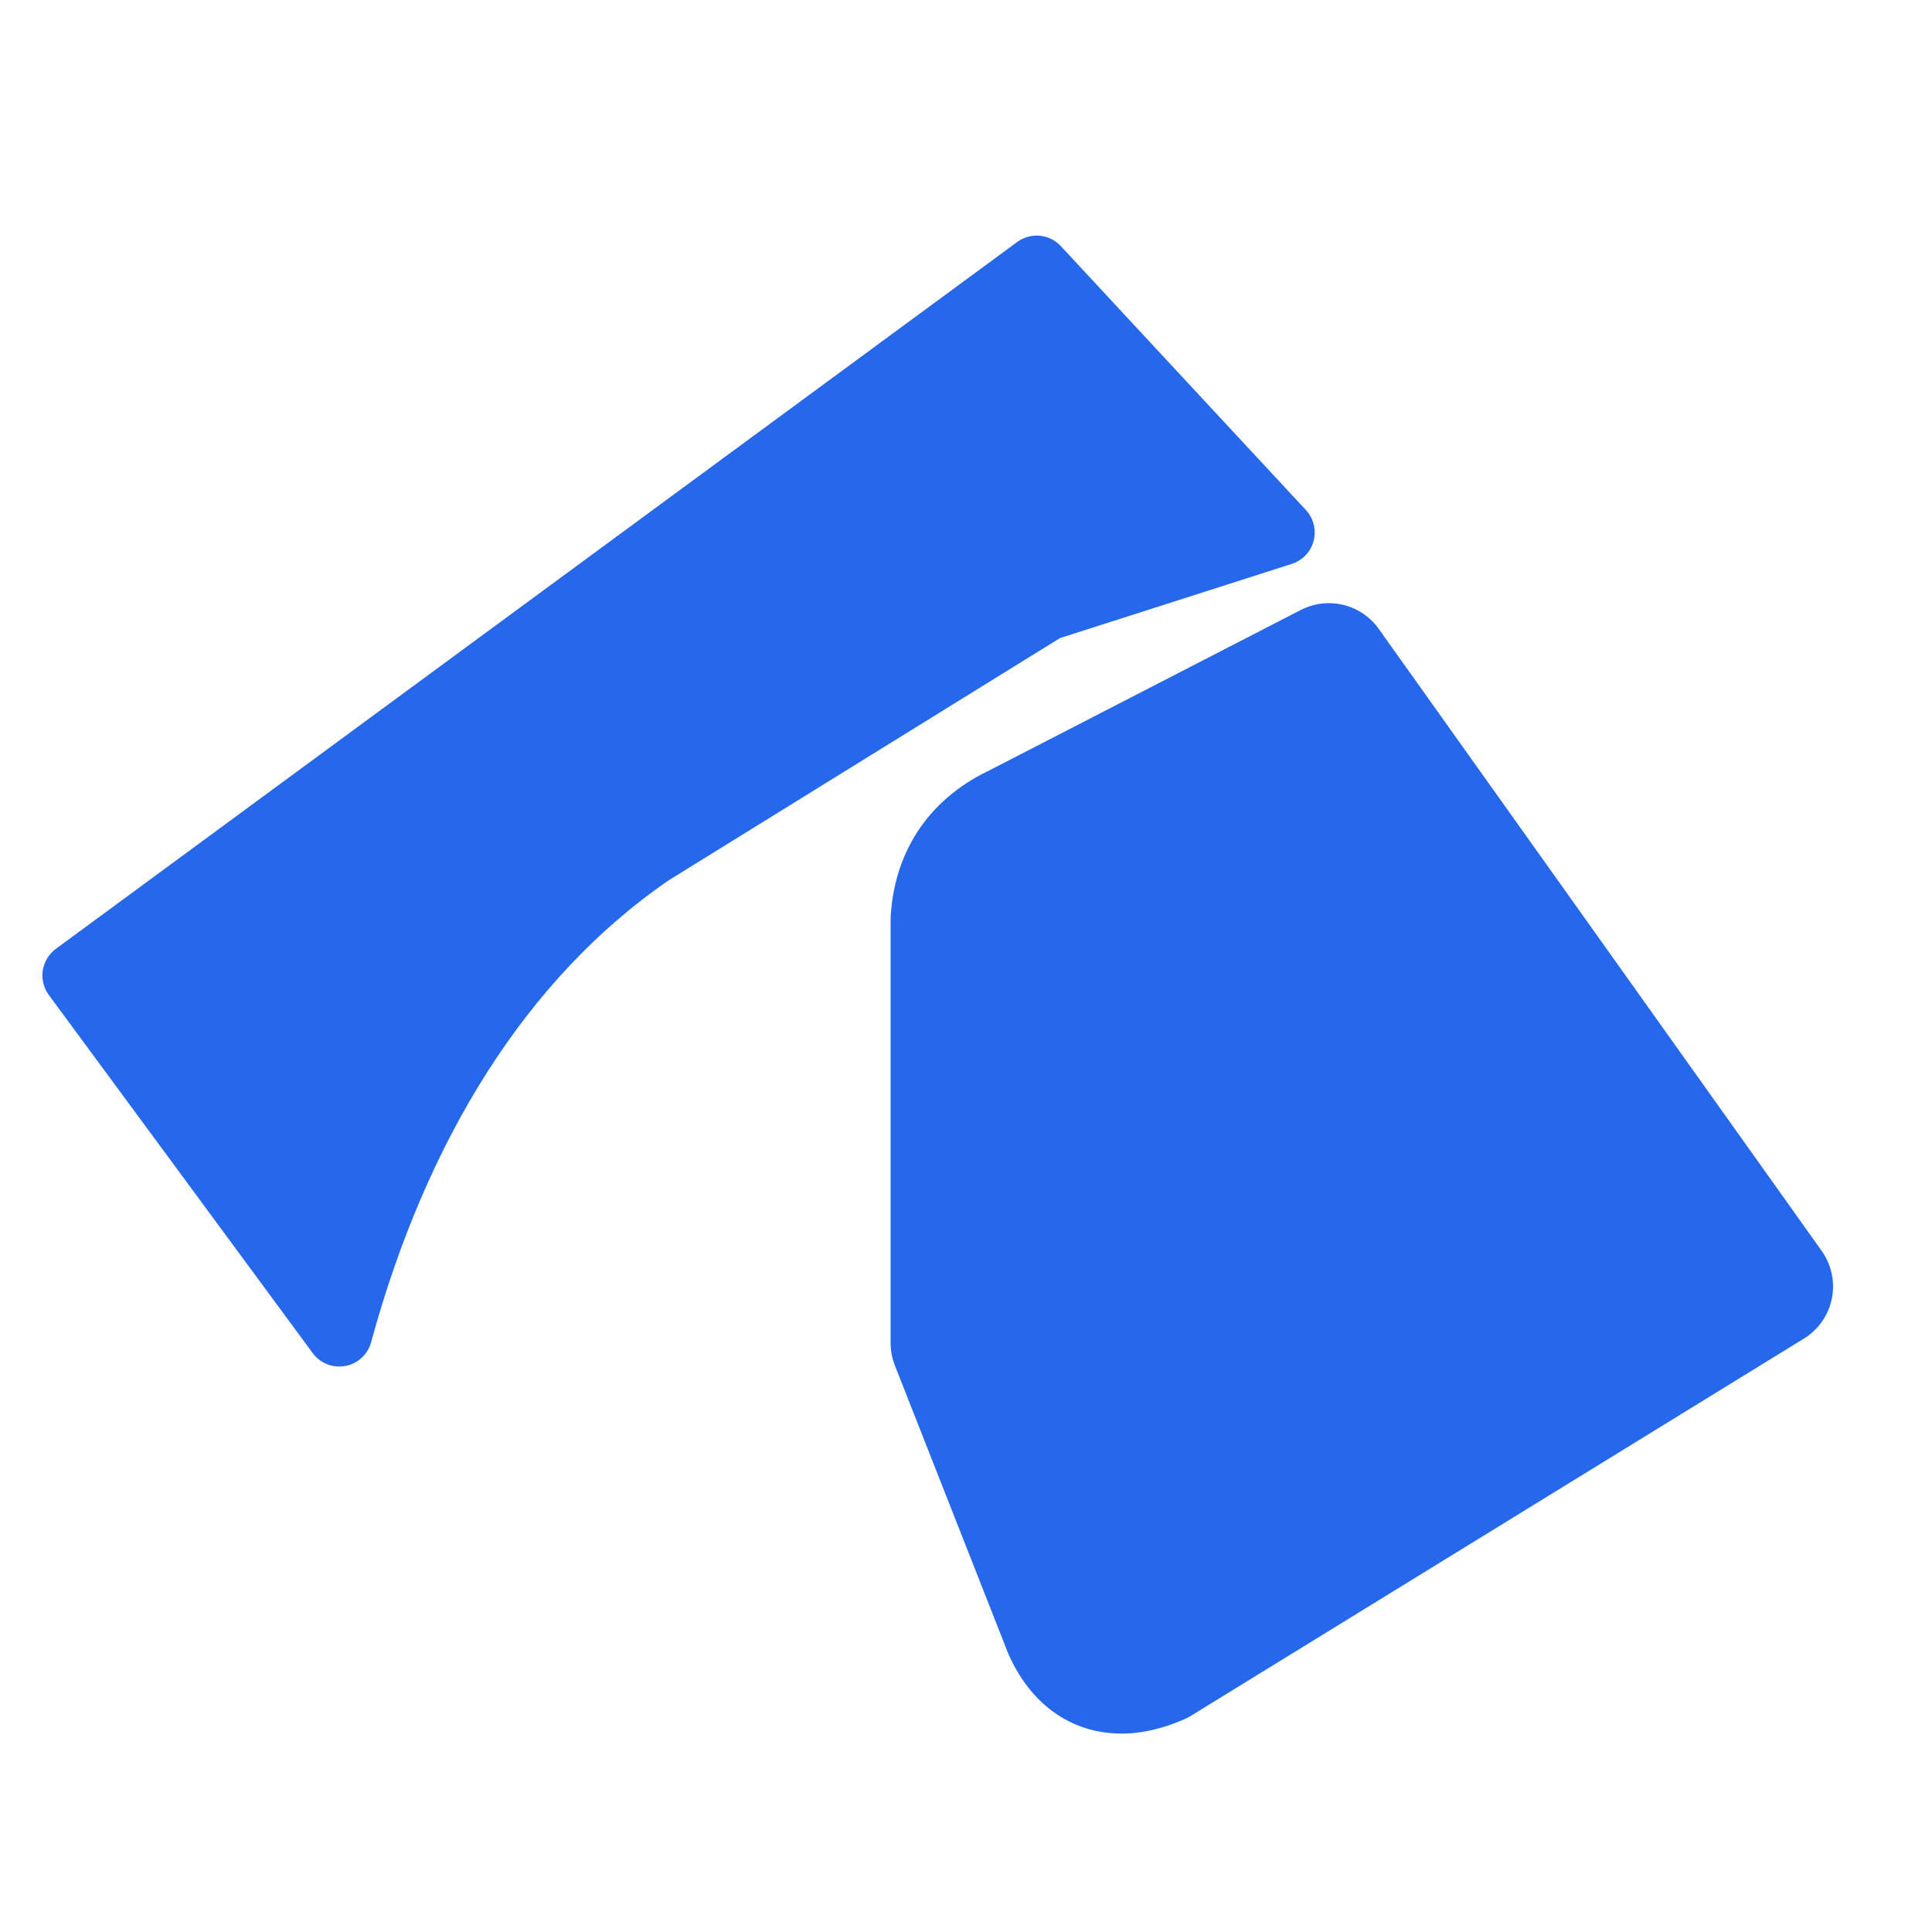
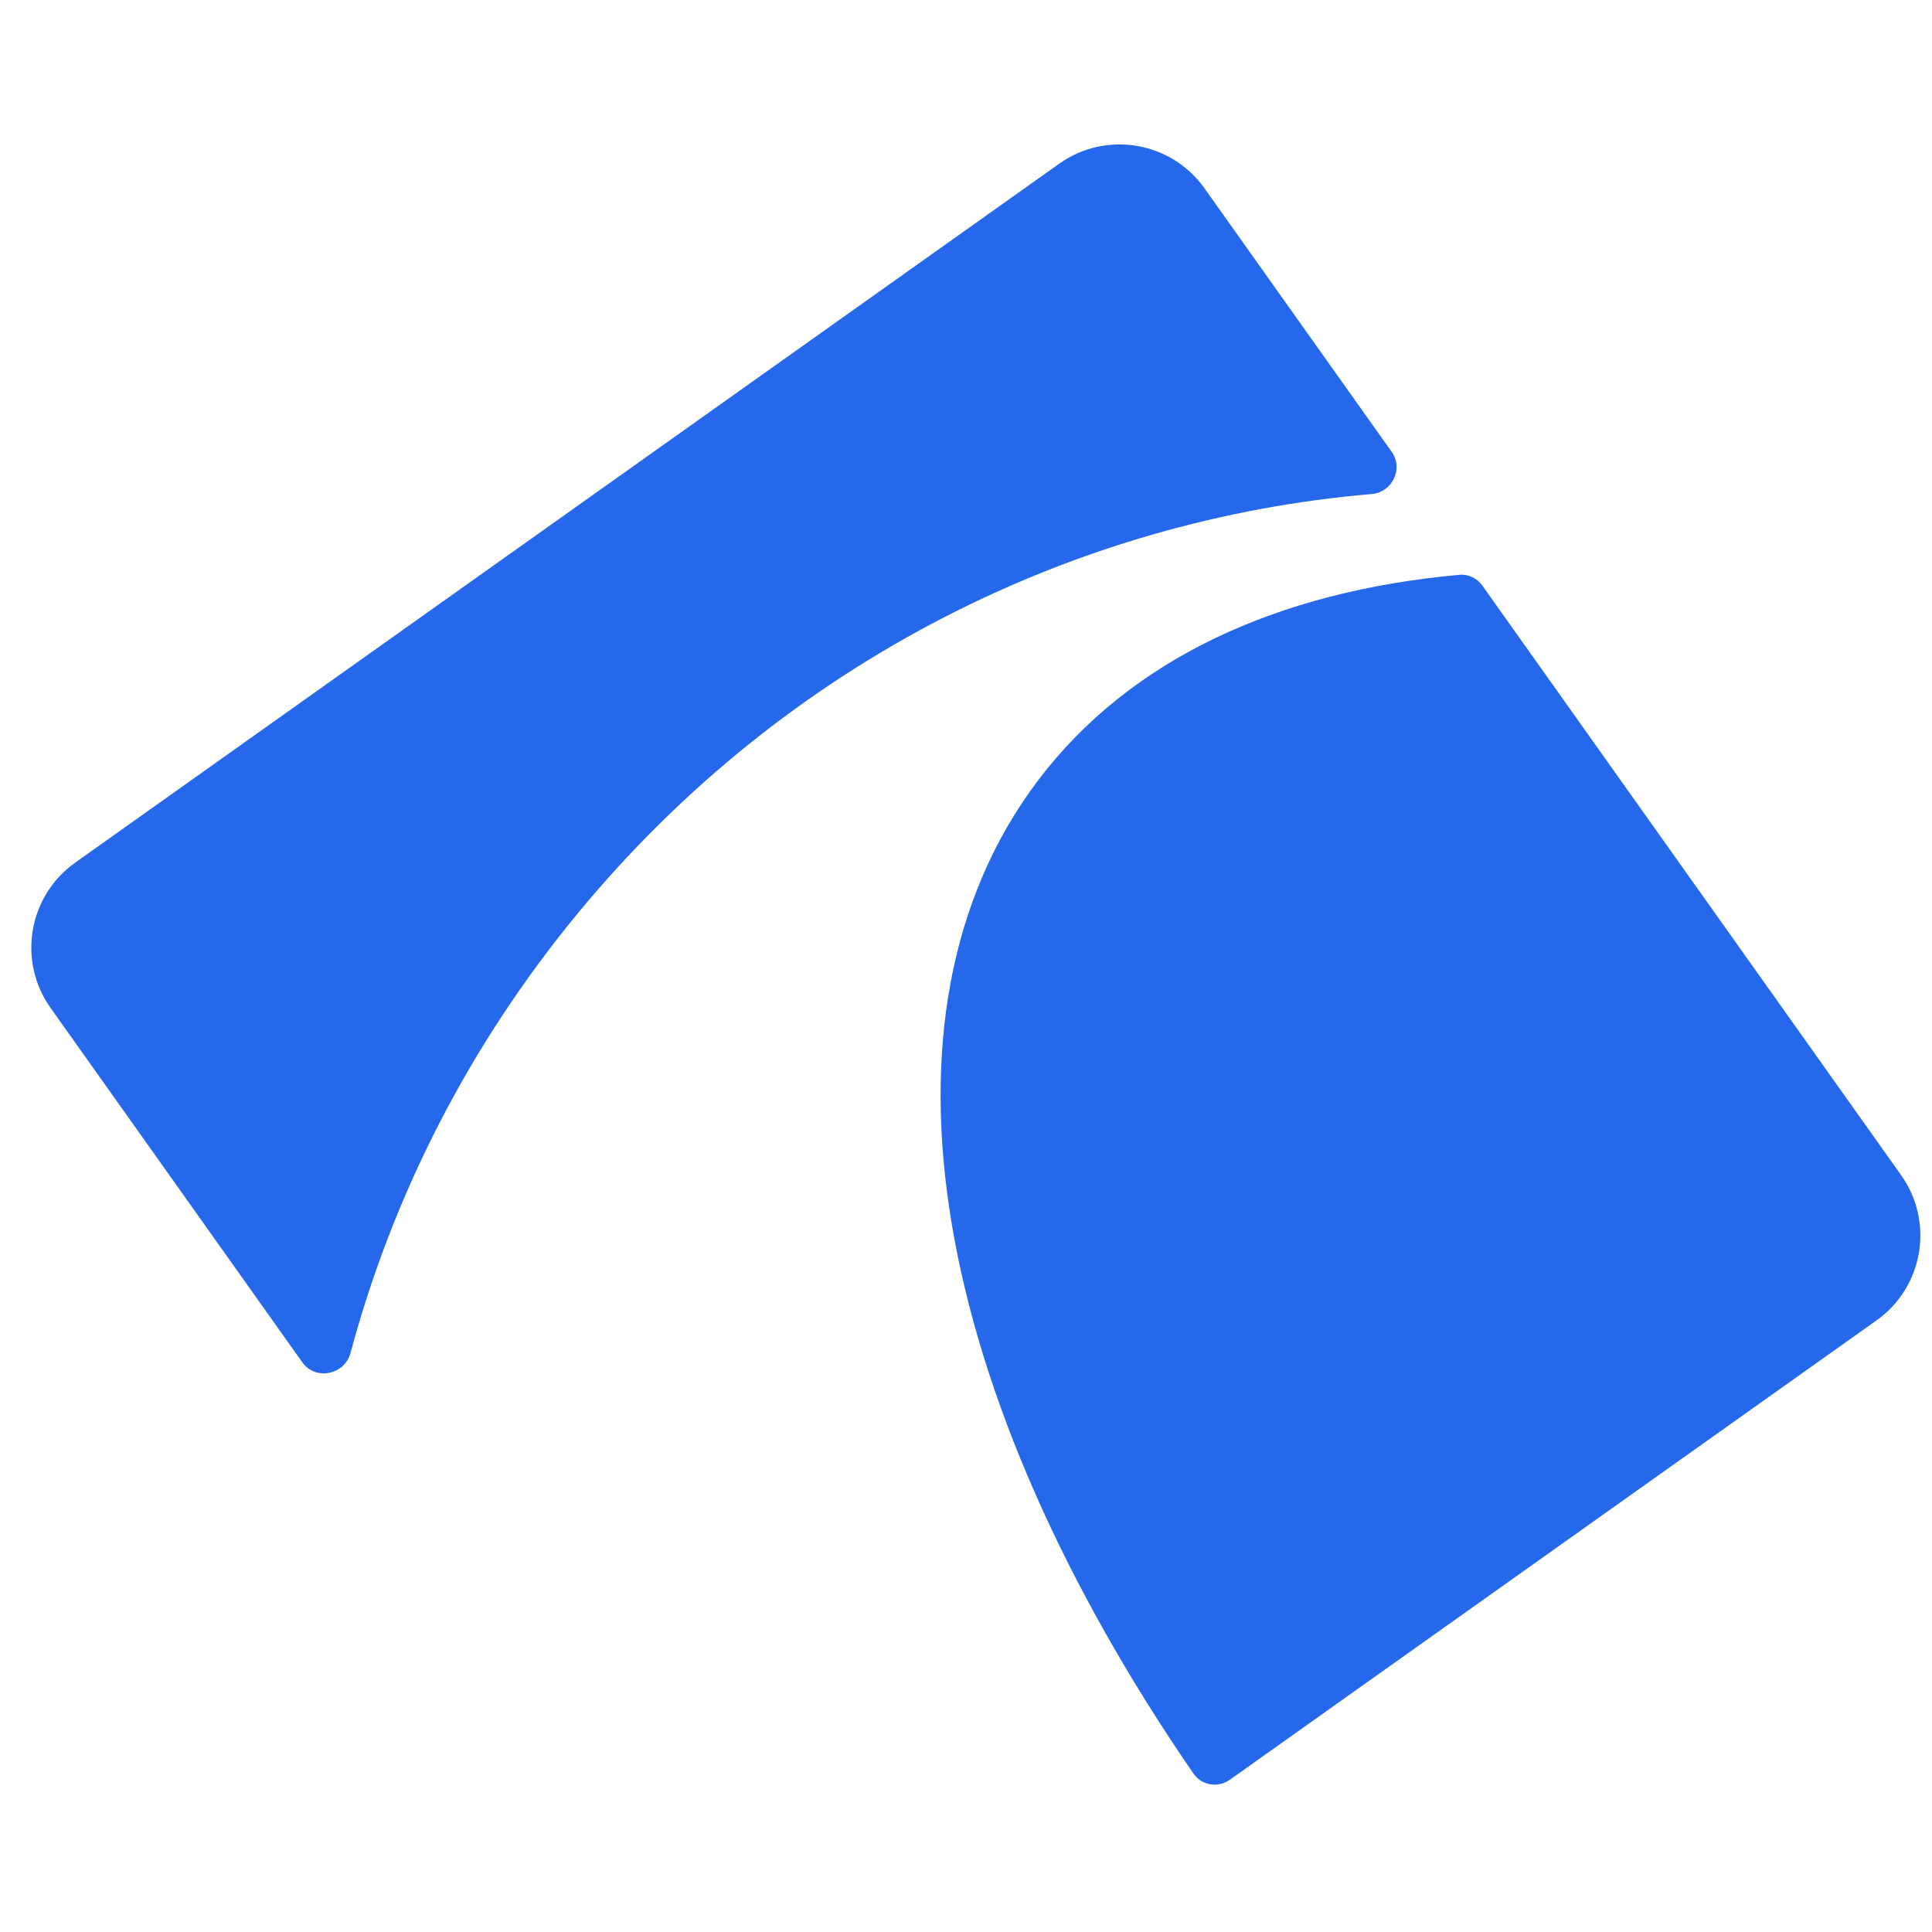
- <svg xmlns="http://www.w3.org/2000/svg" viewBox="-1 -4.5 41 41" width="64" height="64" role="img" aria-label="OnTrack">
-   <g fill="#2568EB" stroke="#2568EB" stroke-linejoin="round">
-     <path stroke-width="1.4" d="M21 1.2 L26.2 6.8 L21.2 8.4 L12.8 13.6 C9.6 15.8, 7.4 19.4, 6.2 23.8 L0.6 16.2 Z" />
-     <path stroke-width="2.6" d="M27.2 9.6 L36.6 22.8 L23.6 30.8 Q22.2 31.4 21.6 30.1 L19.2 24 L19.2 15 Q19.3 13.6 20.6 13 Z" />
-   </g>
+ <svg xmlns="http://www.w3.org/2000/svg" viewBox="-0.5 -2.5 38 38" width="64" height="64" role="img" aria-label="OnTrack">
+   <path fill-rule="evenodd" clip-rule="evenodd" d="M19.916 12.851C16.413 17.486 17.879 24.977 22.973 32.383C23.134 32.616 23.455 32.672 23.686 32.508L36.408 23.471C37.331 22.816 37.548 21.536 36.892 20.613L28.656 9.018C28.552 8.871 28.378 8.789 28.2 8.806C24.636 9.129 21.728 10.456 19.916 12.851ZM10.893 15.429C8.714 18.062 7.22 21.031 6.394 24.112C6.278 24.543 5.704 24.659 5.446 24.295L0.495 17.325C-0.161 16.402 0.056 15.122 0.979 14.467L20.333 0.72C21.256 0.064 22.535 0.281 23.191 1.204L26.874 6.389C27.109 6.72 26.884 7.183 26.479 7.217C20.653 7.713 14.971 10.503 10.893 15.429Z" fill="#2568EB" />
</svg>
